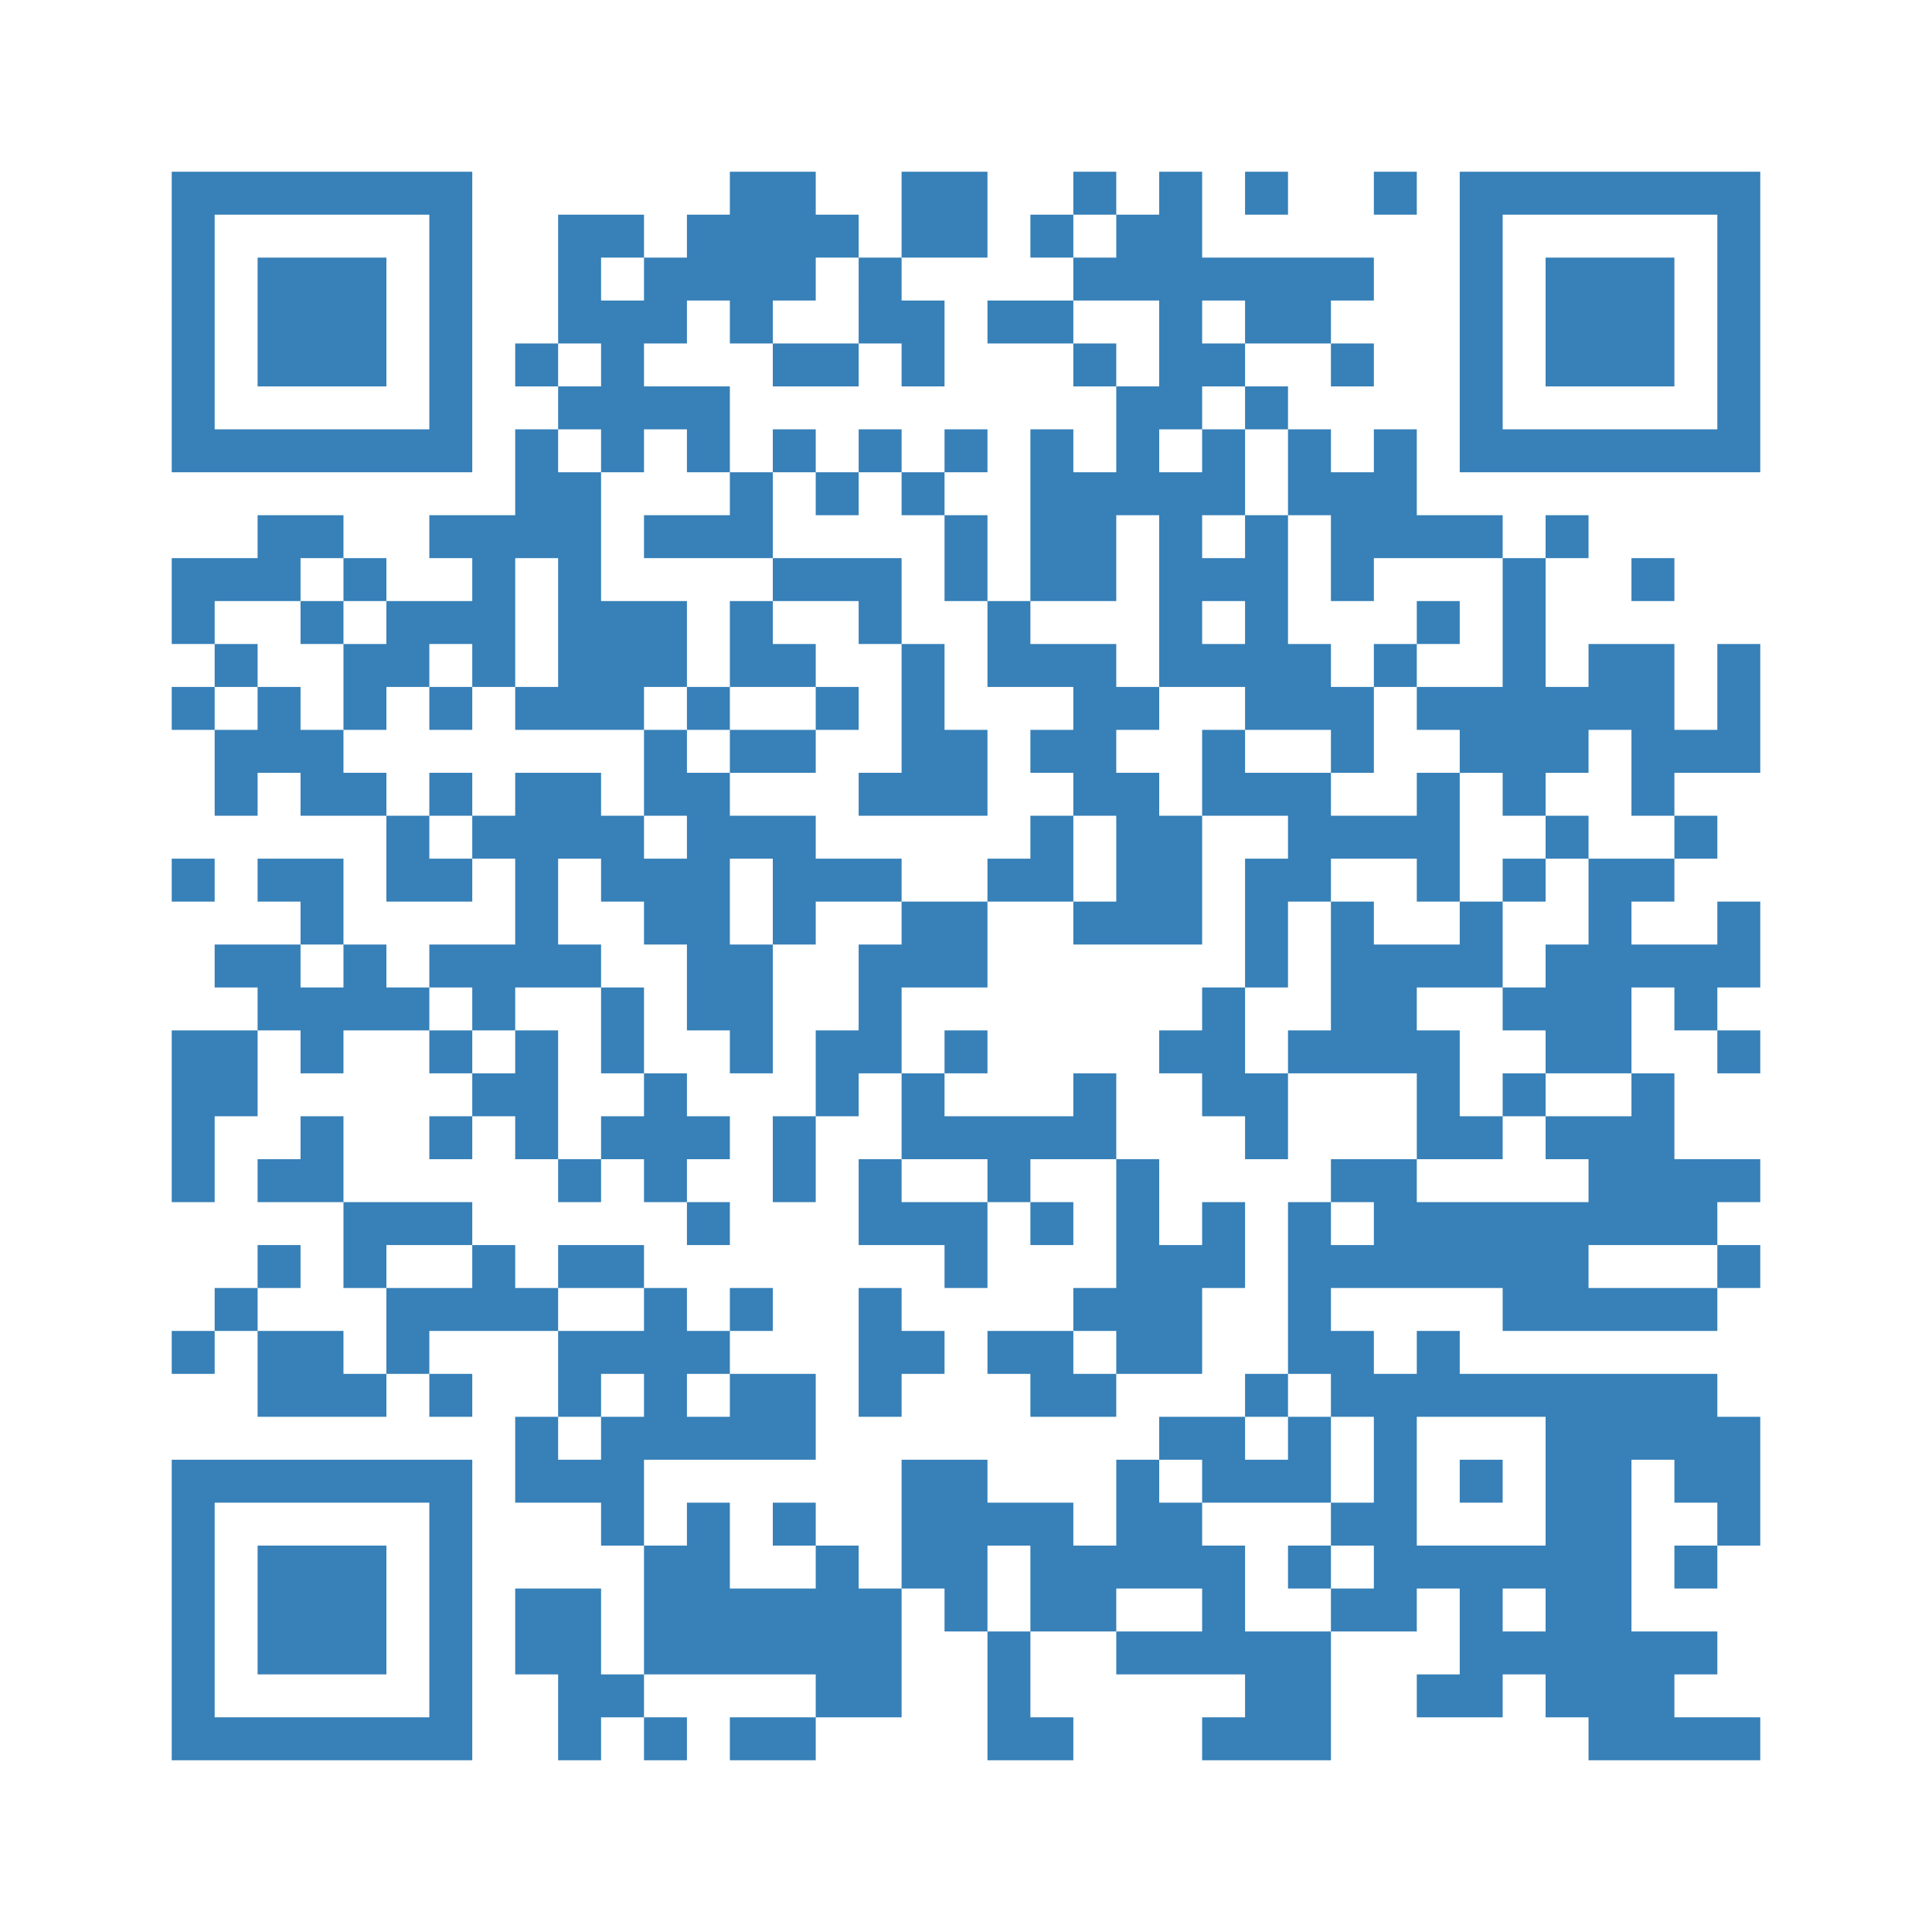
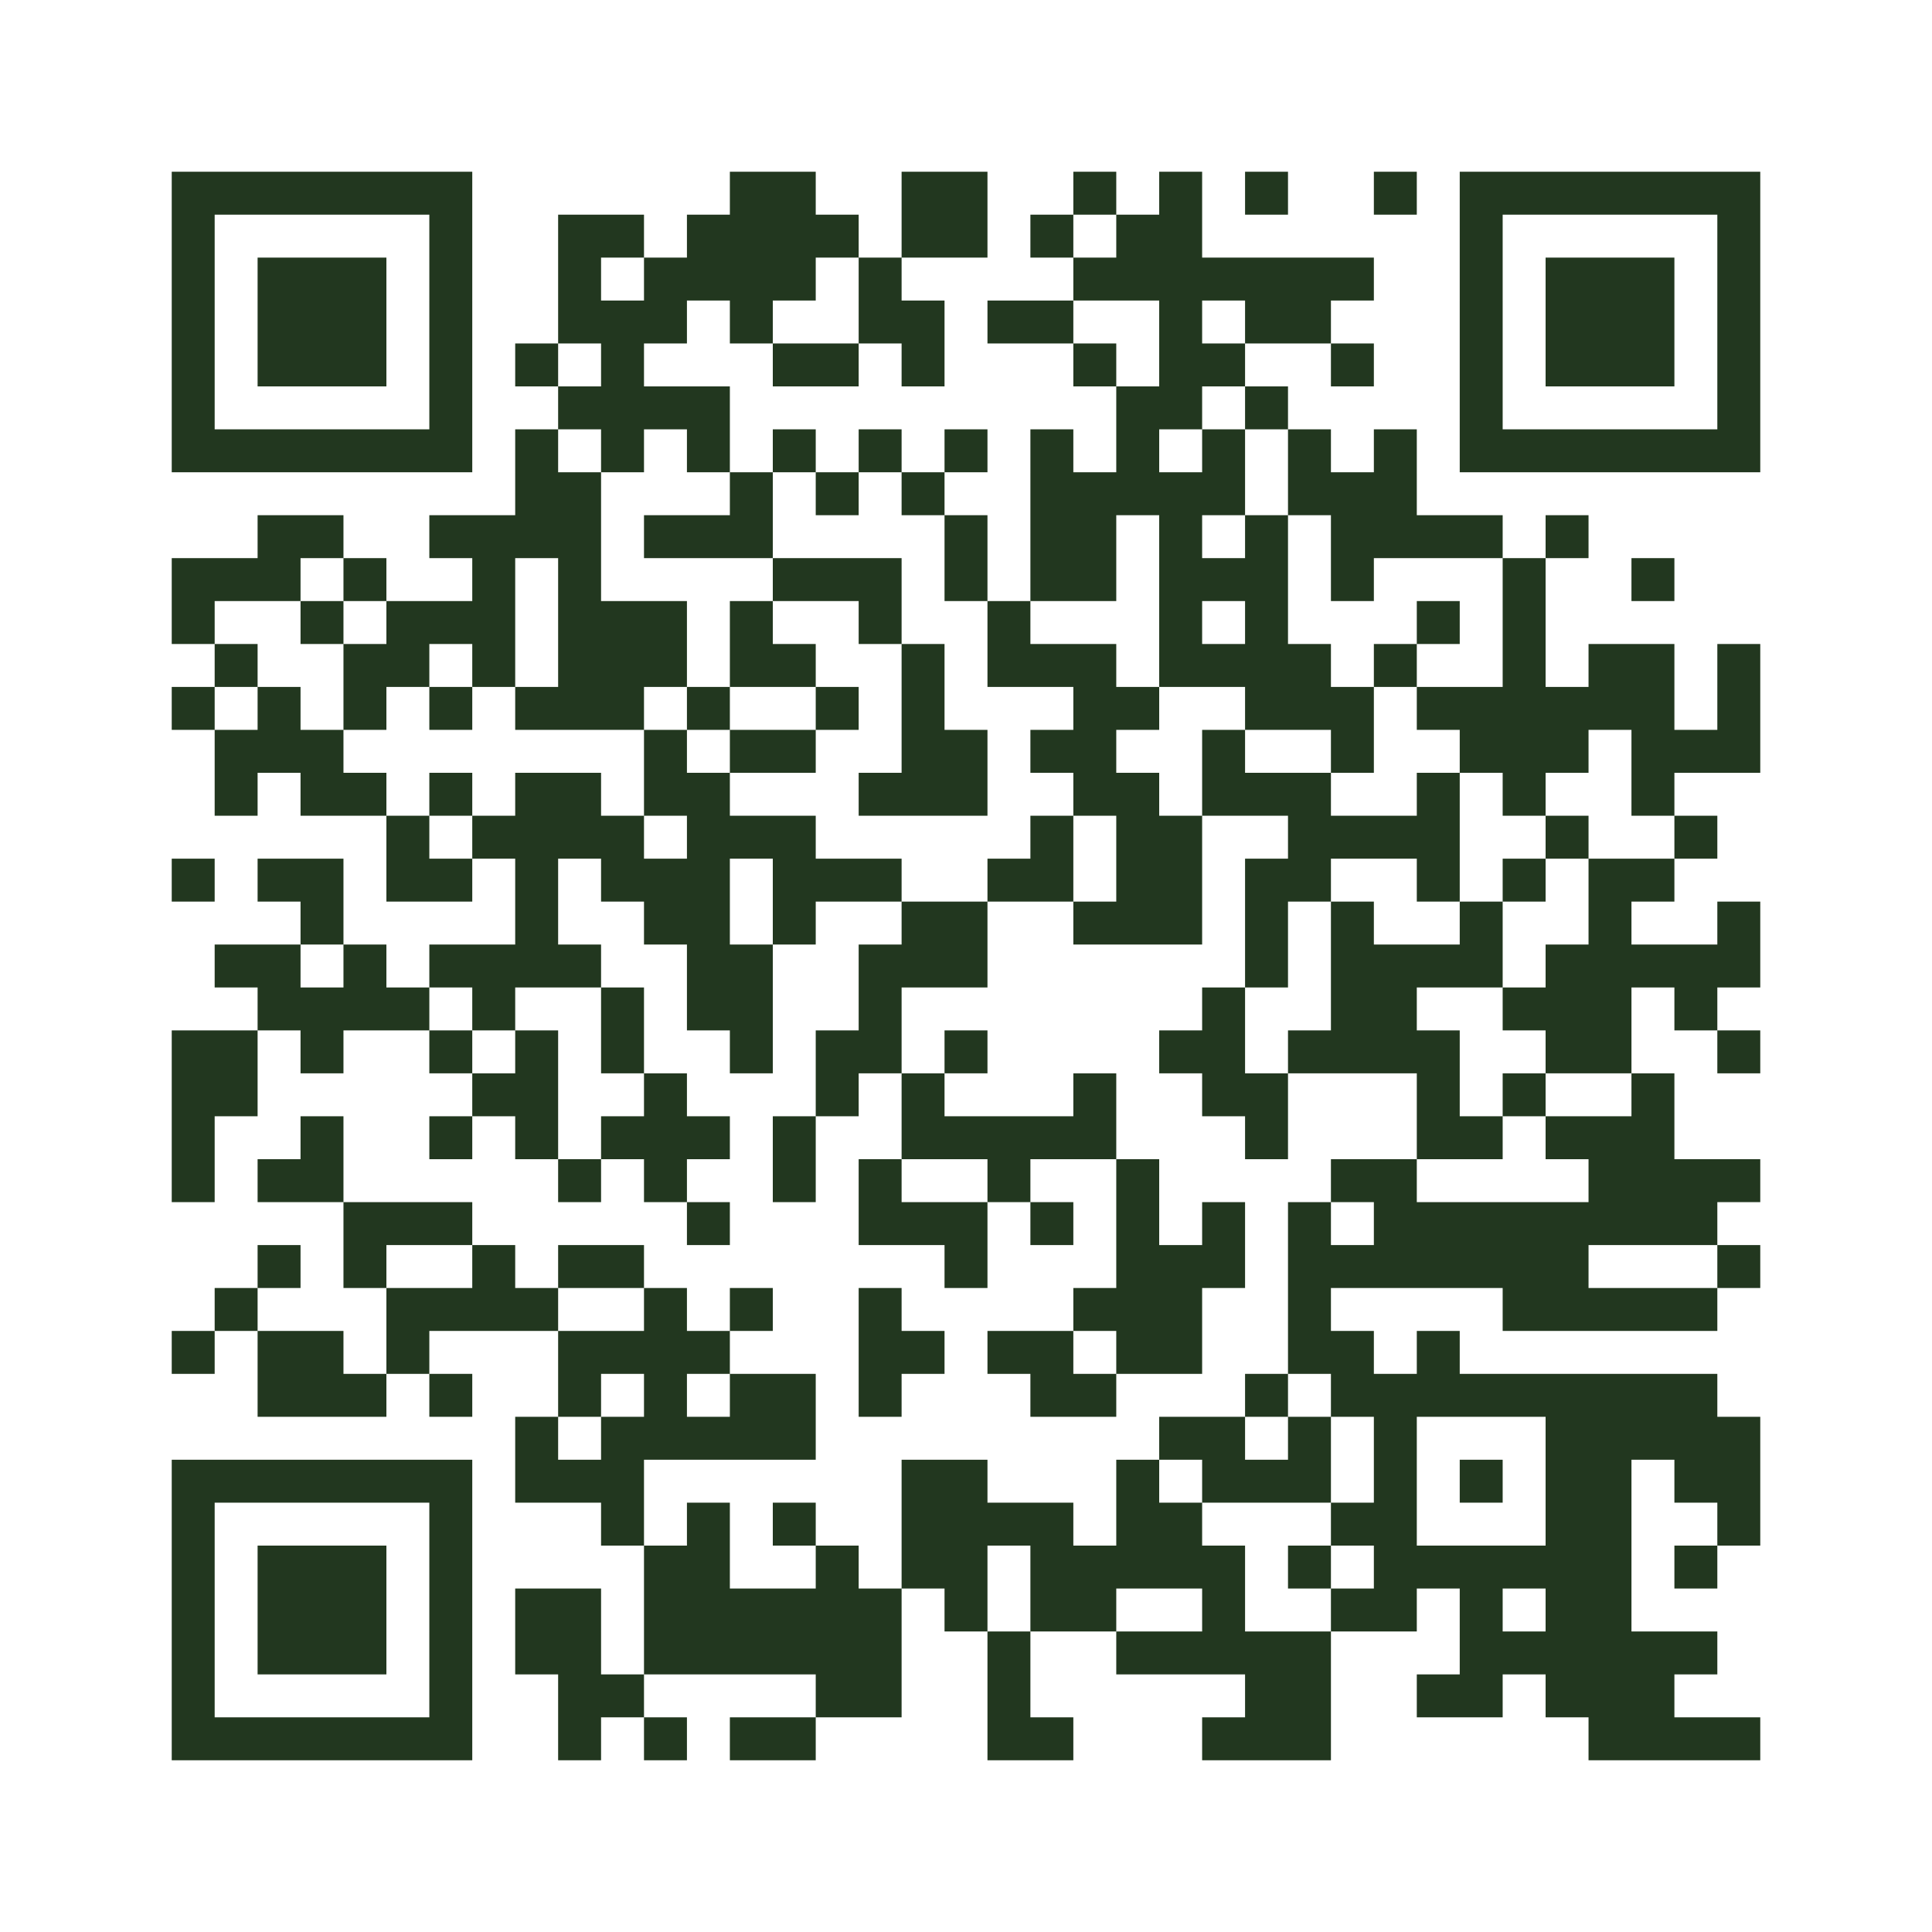
<svg xmlns="http://www.w3.org/2000/svg" width="450" height="450" class="segno">
  <g transform="scale(10)">
    <path fill="#fff" d="M0 0h45v45h-45z" />
-     <path class="qrline" stroke="#3780b8" d="M4 4.5h7m6 0h2m2 0h2m2 0h1m1 0h1m1 0h1m2 0h1m1 0h7m-37 1h1m5 0h1m2 0h2m1 0h4m1 0h2m1 0h1m1 0h2m6 0h1m5 0h1m-37 1h1m1 0h3m1 0h1m2 0h1m1 0h4m1 0h1m4 0h7m2 0h1m1 0h3m1 0h1m-37 1h1m1 0h3m1 0h1m2 0h3m1 0h1m2 0h2m1 0h2m2 0h1m1 0h2m3 0h1m1 0h3m1 0h1m-37 1h1m1 0h3m1 0h1m1 0h1m1 0h1m3 0h2m1 0h1m3 0h1m1 0h2m2 0h1m2 0h1m1 0h3m1 0h1m-37 1h1m5 0h1m2 0h4m9 0h2m1 0h1m4 0h1m5 0h1m-37 1h7m1 0h1m1 0h1m1 0h1m1 0h1m1 0h1m1 0h1m1 0h1m1 0h1m1 0h1m1 0h1m1 0h1m1 0h7m-29 1h2m3 0h1m1 0h1m1 0h1m2 0h5m1 0h3m-27 1h2m2 0h4m1 0h3m4 0h1m1 0h2m1 0h1m1 0h1m1 0h4m1 0h1m-33 1h3m1 0h1m2 0h1m1 0h1m4 0h3m1 0h1m1 0h2m1 0h3m1 0h1m3 0h1m2 0h1m-35 1h1m2 0h1m1 0h3m1 0h3m1 0h1m2 0h1m2 0h1m3 0h1m1 0h1m3 0h1m1 0h1m-31 1h1m2 0h2m1 0h1m1 0h3m1 0h2m2 0h1m1 0h3m1 0h4m1 0h1m2 0h1m1 0h2m1 0h1m-37 1h1m1 0h1m1 0h1m1 0h1m1 0h3m1 0h1m2 0h1m1 0h1m3 0h2m2 0h3m1 0h6m1 0h1m-36 1h3m7 0h1m1 0h2m2 0h2m1 0h2m2 0h1m2 0h1m2 0h3m1 0h3m-36 1h1m1 0h2m1 0h1m1 0h2m1 0h2m3 0h3m2 0h2m1 0h3m2 0h1m1 0h1m2 0h1m-30 1h1m1 0h4m1 0h3m5 0h1m1 0h2m2 0h4m2 0h1m2 0h1m-36 1h1m1 0h2m1 0h2m1 0h1m1 0h3m1 0h3m2 0h2m1 0h2m1 0h2m2 0h1m1 0h1m1 0h2m-32 1h1m4 0h1m2 0h2m1 0h1m2 0h2m2 0h3m1 0h1m1 0h1m2 0h1m2 0h1m2 0h1m-36 1h2m1 0h1m1 0h4m2 0h2m2 0h3m6 0h1m1 0h4m1 0h5m-35 1h4m1 0h1m2 0h1m1 0h2m2 0h1m7 0h1m2 0h2m2 0h3m1 0h1m-36 1h2m1 0h1m2 0h1m1 0h1m1 0h1m2 0h1m1 0h2m1 0h1m4 0h2m1 0h4m2 0h2m2 0h1m-37 1h2m5 0h2m2 0h1m3 0h1m1 0h1m3 0h1m2 0h2m3 0h1m1 0h1m2 0h1m-35 1h1m2 0h1m2 0h1m1 0h1m1 0h3m1 0h1m2 0h5m3 0h1m3 0h2m1 0h3m-35 1h1m1 0h2m5 0h1m1 0h1m2 0h1m1 0h1m2 0h1m2 0h1m4 0h2m4 0h4m-33 1h3m5 0h1m3 0h3m1 0h1m1 0h1m1 0h1m1 0h1m1 0h8m-34 1h1m1 0h1m2 0h1m1 0h2m7 0h1m3 0h3m1 0h7m3 0h1m-36 1h1m3 0h4m2 0h1m1 0h1m2 0h1m4 0h3m2 0h1m4 0h5m-36 1h1m1 0h2m1 0h1m3 0h4m3 0h2m1 0h2m1 0h2m2 0h2m1 0h1m-28 1h3m1 0h1m2 0h1m1 0h1m1 0h2m1 0h1m3 0h2m3 0h1m1 0h9m-28 1h1m1 0h5m8 0h2m1 0h1m1 0h1m3 0h5m-37 1h7m1 0h3m6 0h2m3 0h1m1 0h3m1 0h1m1 0h1m1 0h2m1 0h2m-37 1h1m5 0h1m3 0h1m1 0h1m1 0h1m2 0h4m1 0h2m3 0h2m3 0h2m2 0h1m-37 1h1m1 0h3m1 0h1m4 0h2m2 0h1m1 0h2m1 0h5m1 0h1m1 0h6m1 0h1m-36 1h1m1 0h3m1 0h1m1 0h2m1 0h6m1 0h1m1 0h2m2 0h1m2 0h2m1 0h1m1 0h2m-34 1h1m1 0h3m1 0h1m1 0h2m1 0h6m2 0h1m2 0h5m3 0h6m-36 1h1m5 0h1m2 0h2m4 0h2m2 0h1m5 0h2m2 0h2m1 0h3m-35 1h7m2 0h1m1 0h1m1 0h2m4 0h2m3 0h3m6 0h4" />
+     <path class="qrline" stroke="#22371f" d="M4 4.5h7m6 0h2m2 0h2m2 0h1m1 0h1m1 0h1m2 0h1m1 0h7m-37 1h1m5 0h1m2 0h2m1 0h4m1 0h2m1 0h1m1 0h2m6 0h1m5 0h1m-37 1h1m1 0h3m1 0h1m2 0h1m1 0h4m1 0h1m4 0h7m2 0h1m1 0h3m1 0h1m-37 1h1m1 0h3m1 0h1m2 0h3m1 0h1m2 0h2m1 0h2m2 0h1m1 0h2m3 0h1m1 0h3m1 0h1m-37 1h1m1 0h3m1 0h1m1 0h1m1 0h1m3 0h2m1 0h1m3 0h1m1 0h2m2 0h1m2 0h1m1 0h3m1 0h1m-37 1h1m5 0h1m2 0h4m9 0h2m1 0h1m4 0h1m5 0h1m-37 1h7m1 0h1m1 0h1m1 0h1m1 0h1m1 0h1m1 0h1m1 0h1m1 0h1m1 0h1m1 0h1m1 0h1m1 0h7m-29 1h2m3 0h1m1 0h1m1 0h1m2 0h5m1 0h3m-27 1h2m2 0h4m1 0h3m4 0h1m1 0h2m1 0h1m1 0h1m1 0h4m1 0h1m-33 1h3m1 0h1m2 0h1m1 0h1m4 0h3m1 0h1m1 0h2m1 0h3m1 0h1m3 0h1m2 0h1m-35 1h1m2 0h1m1 0h3m1 0h3m1 0h1m2 0h1m2 0h1m3 0h1m1 0h1m3 0h1m1 0h1m-31 1h1m2 0h2m1 0h1m1 0h3m1 0h2m2 0h1m1 0h3m1 0h4m1 0h1m2 0h1m1 0h2m1 0h1m-37 1h1m1 0h1m1 0h1m1 0h1m1 0h3m1 0h1m2 0h1m1 0h1m3 0h2m2 0h3m1 0h6m1 0h1m-36 1h3m7 0h1m1 0h2m2 0h2m1 0h2m2 0h1m2 0h1m2 0h3m1 0h3m-36 1h1m1 0h2m1 0h1m1 0h2m1 0h2m3 0h3m2 0h2m1 0h3m2 0h1m1 0h1m2 0h1m-30 1h1m1 0h4m1 0h3m5 0h1m1 0h2m2 0h4m2 0h1m2 0h1m-36 1h1m1 0h2m1 0h2m1 0h1m1 0h3m1 0h3m2 0h2m1 0h2m1 0h2m2 0h1m1 0h1m1 0h2m-32 1h1m4 0h1m2 0h2m1 0h1m2 0h2m2 0h3m1 0h1m1 0h1m2 0h1m2 0h1m2 0h1m-36 1h2m1 0h1m1 0h4m2 0h2m2 0h3m6 0h1m1 0h4m1 0h5m-35 1h4m1 0h1m2 0h1m1 0h2m2 0h1m7 0h1m2 0h2m2 0h3m1 0h1m-36 1h2m1 0h1m2 0h1m1 0h1m1 0h1m2 0h1m1 0h2m1 0h1m4 0h2m1 0h4m2 0h2m2 0h1m-37 1h2m5 0h2m2 0h1m3 0h1m1 0h1m3 0h1m2 0h2m3 0h1m1 0h1m2 0h1m-35 1h1m2 0h1m2 0h1m1 0h1m1 0h3m1 0h1m2 0h5m3 0h1m3 0h2m1 0h3m-35 1h1m1 0h2m5 0h1m1 0h1m2 0h1m1 0h1m2 0h1m2 0h1m4 0h2m4 0h4m-33 1h3m5 0h1m3 0h3m1 0h1m1 0h1m1 0h1m1 0h1m1 0h8m-34 1h1m1 0h1m2 0h1m1 0h2m7 0h1m3 0h3m1 0h7m3 0h1m-36 1h1m3 0h4m2 0h1m1 0h1m2 0h1m4 0h3m2 0h1m4 0h5m-36 1h1m1 0h2m1 0h1m3 0h4m3 0h2m1 0h2m1 0h2m2 0h2m1 0h1m-28 1h3m1 0h1m2 0h1m1 0h1m1 0h2m1 0h1m3 0h2m3 0h1m1 0h9m-28 1h1m1 0h5m8 0h2m1 0h1m1 0h1m3 0h5m-37 1h7m1 0h3m6 0h2m3 0h1m1 0h3m1 0h1m1 0h1m1 0h2m1 0h2m-37 1h1m5 0h1m3 0h1m1 0h1m1 0h1m2 0h4m1 0h2m3 0h2m3 0h2m2 0h1m-37 1h1m1 0h3m1 0h1m4 0h2m2 0h1m1 0h2m1 0h5m1 0h1m1 0h6m1 0h1m-36 1h1m1 0h3m1 0h1m1 0h2m1 0h6m1 0h1m1 0h2m2 0h1m2 0h2m1 0h1m1 0h2m-34 1h1m1 0h3m1 0h1m1 0h2m1 0h6m2 0h1m2 0h5m3 0h6m-36 1h1m5 0h1m2 0h2m4 0h2m2 0h1m5 0h2m2 0h2m1 0h3m-35 1h7m2 0h1m1 0h1m1 0h2m4 0h2m3 0h3m6 0h4" />
  </g>
</svg>
